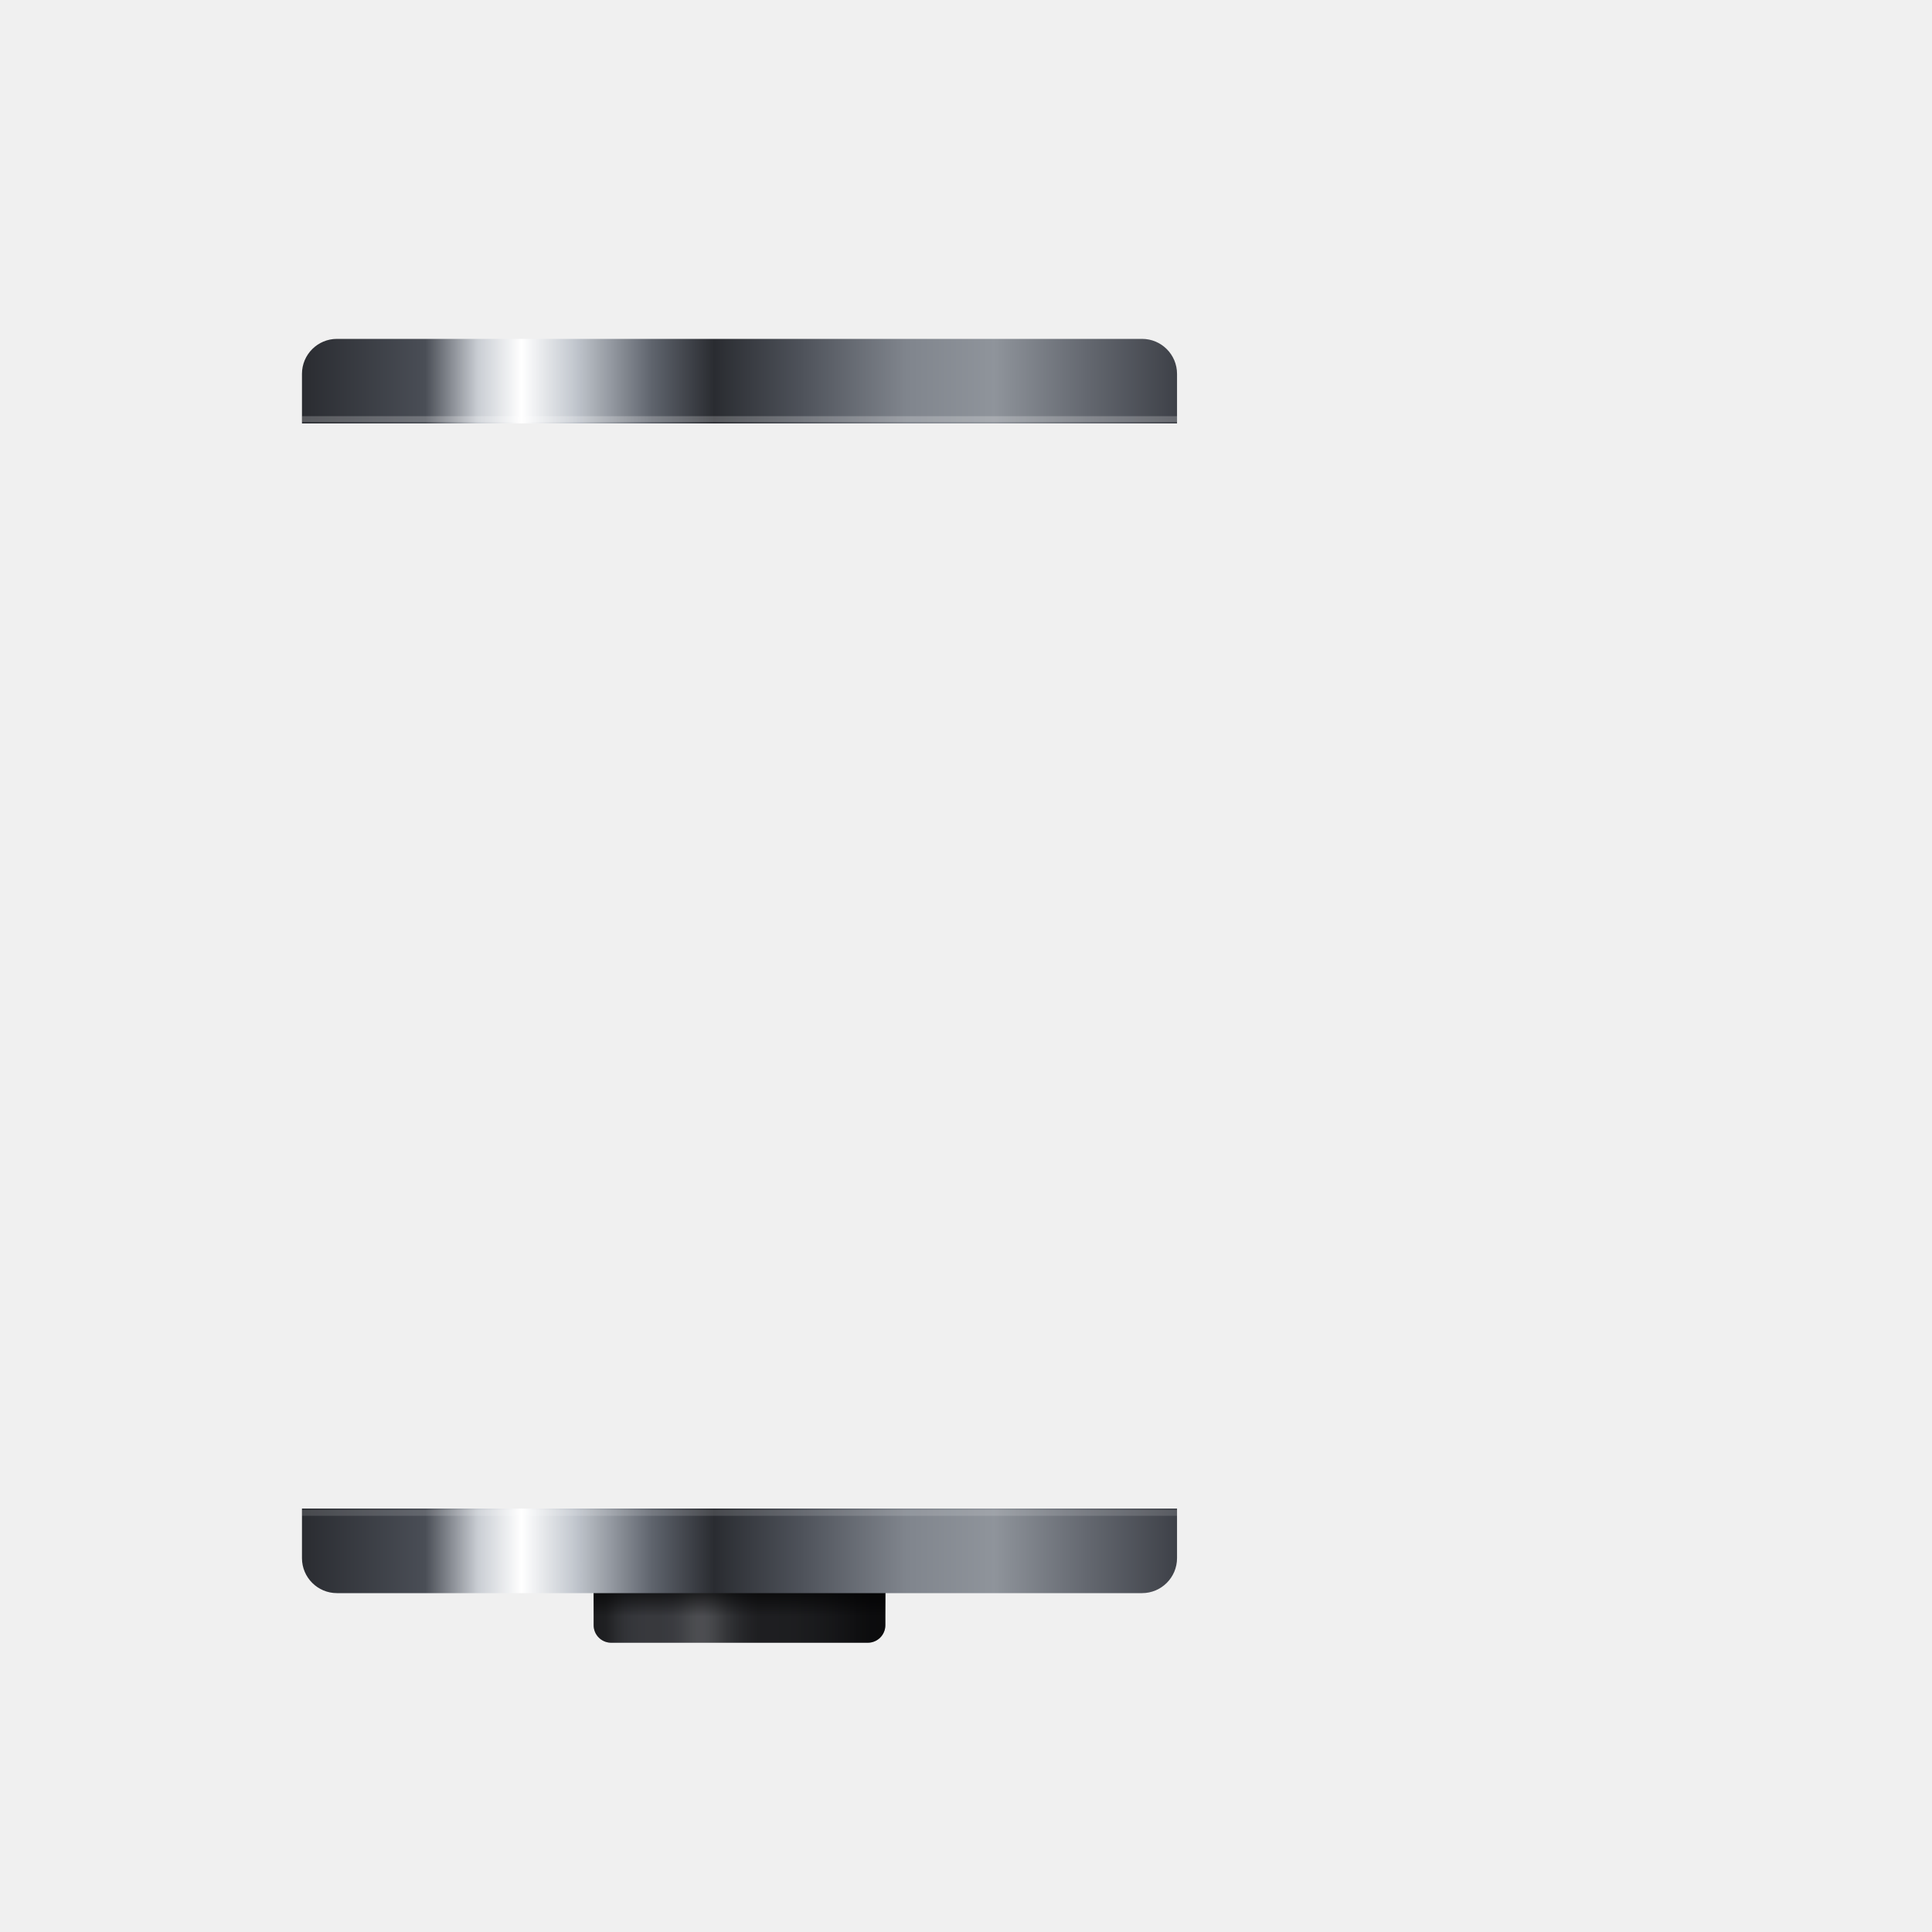
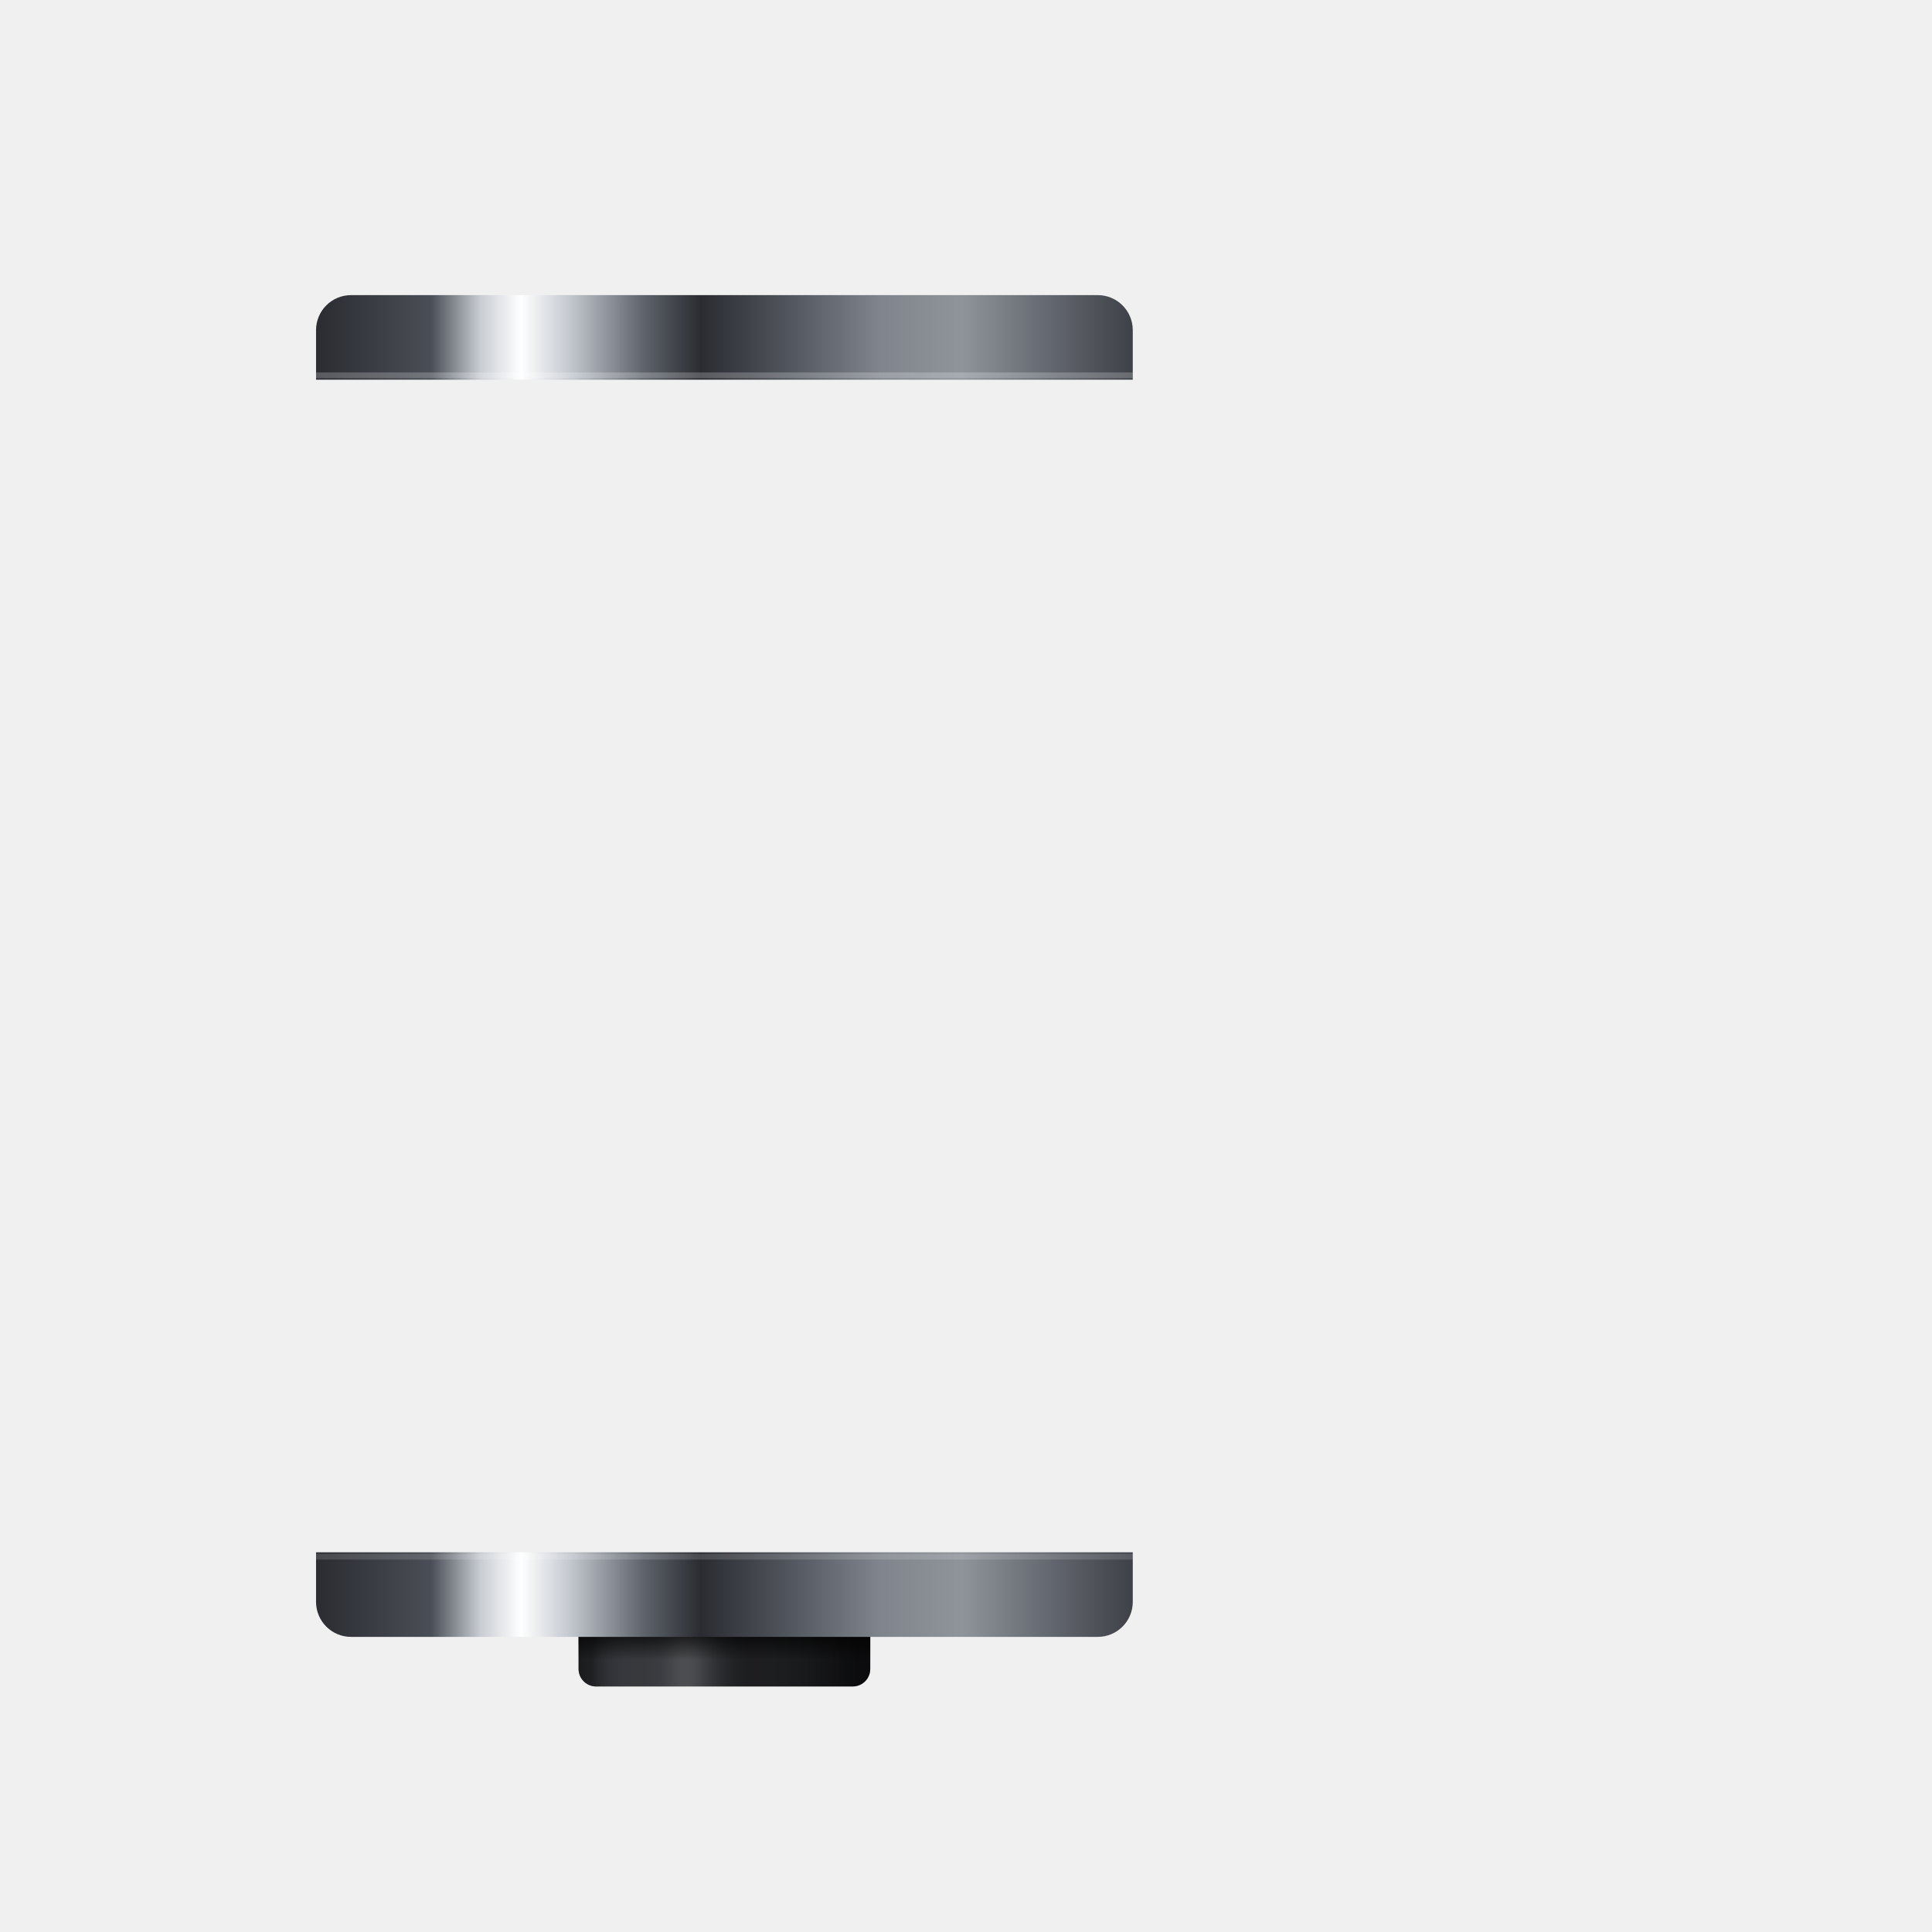
<svg xmlns="http://www.w3.org/2000/svg" viewBox="0 0 1024 1024">
  <defs>
    <clipPath id="o">
-       <path d="M24.00,0.00 h552.00 a24.00,24.00 0 0 1 24.00,24.00 v812.00 a24.00,24.00 0 0 1 -24.00,24.00 h-552.00 a24.00,24.00 0 0 1 -24.00,-24.00 v-812.00 a24.00,24.00 0 0 1 24.00,-24.00 z" />
+       <path d="M24.00,0.00 h512.00 a24.00,24.00 0 0 1 24.00,24.00 v872.00 a24.00,24.00 0 0 1 -24.00,24.00 h-512.00 a24.00,24.00 0 0 1 -24.00,-24.00 v-872.00 a24.00,24.00 0 0 1 24.00,-24.00 z" />
    </clipPath>
-     <linearGradient id="m" gradientUnits="userSpaceOnUse" x1="0" y1="0" x2="600" y2="0">
+     <linearGradient id="m" gradientUnits="userSpaceOnUse" x1="0" y1="0" x2="560" y2="0">
      <stop offset="0" stop-color="#2A2C31" />
      <stop offset="0.141" stop-color="#4A4E56" />
      <stop offset="0.201" stop-color="#C9CDD3" />
      <stop offset="0.251" stop-color="#FFFFFF" />
      <stop offset="0.311" stop-color="#C3C8CF" />
      <stop offset="0.401" stop-color="#5E636C" />
      <stop offset="0.471" stop-color="#2A2C31" />
      <stop offset="0.571" stop-color="#4E525A" />
      <stop offset="0.691" stop-color="#80858D" />
      <stop offset="0.791" stop-color="#8F949B" />
      <stop offset="0.901" stop-color="#62666E" />
      <stop offset="1" stop-color="#3E4148" />
    </linearGradient>
    <linearGradient id="v" x1="0" y1="0" x2="0" y2="1">
      <stop offset="0" stop-color="#fff" stop-opacity="0.10" />
      <stop offset="1" stop-color="#000" stop-opacity="0.35" />
    </linearGradient>
-     <linearGradient id="hub" gradientUnits="userSpaceOnUse" x1="200.0" y1="0" x2="400.0" y2="0">
+     <linearGradient id="hub" gradientUnits="userSpaceOnUse" x1="180.0" y1="0" x2="380.0" y2="0">
      <stop offset="0" stop-color="#2a2b2e" />
      <stop offset="0.021" stop-color="#303135" />
      <stop offset="0.042" stop-color="#323337" />
      <stop offset="0.062" stop-color="#3d3e43" />
      <stop offset="0.083" stop-color="#47494e" />
      <stop offset="0.104" stop-color="#4f5157" />
      <stop offset="0.125" stop-color="#54565d" />
      <stop offset="0.146" stop-color="#575960" />
      <stop offset="0.167" stop-color="#595b62" />
      <stop offset="0.188" stop-color="#5a5c63" />
      <stop offset="0.208" stop-color="#5a5c63" />
      <stop offset="0.229" stop-color="#5a5c63" />
      <stop offset="0.25" stop-color="#5c5e65" />
      <stop offset="0.271" stop-color="#5f6067" />
      <stop offset="0.292" stop-color="#64666d" />
      <stop offset="0.312" stop-color="#6c6e74" />
      <stop offset="0.333" stop-color="#75777c" />
      <stop offset="0.354" stop-color="#7b7d82" />
      <stop offset="0.375" stop-color="#7c7d83" />
      <stop offset="0.396" stop-color="#76787d" />
      <stop offset="0.417" stop-color="#6b6d73" />
      <stop offset="0.438" stop-color="#5f6166" />
      <stop offset="0.458" stop-color="#53555a" />
      <stop offset="0.479" stop-color="#494b50" />
      <stop offset="0.5" stop-color="#414247" />
      <stop offset="0.521" stop-color="#3a3b40" />
      <stop offset="0.542" stop-color="#35363a" />
      <stop offset="0.562" stop-color="#313236" />
      <stop offset="0.583" stop-color="#303135" />
      <stop offset="0.604" stop-color="#303135" />
      <stop offset="0.625" stop-color="#303135" />
      <stop offset="0.646" stop-color="#2f3034" />
      <stop offset="0.667" stop-color="#2f3033" />
      <stop offset="0.688" stop-color="#2e2f33" />
      <stop offset="0.708" stop-color="#2d2e31" />
      <stop offset="0.729" stop-color="#2b2c30" />
      <stop offset="0.75" stop-color="#2a2b2e" />
      <stop offset="0.771" stop-color="#28292d" />
      <stop offset="0.792" stop-color="#26272a" />
      <stop offset="0.812" stop-color="#242528" />
      <stop offset="0.833" stop-color="#222226" />
      <stop offset="0.854" stop-color="#1f2023" />
      <stop offset="0.875" stop-color="#1d1d20" />
      <stop offset="0.896" stop-color="#1a1a1d" />
      <stop offset="0.917" stop-color="#17181a" />
      <stop offset="0.938" stop-color="#151518" />
      <stop offset="0.958" stop-color="#131416" />
      <stop offset="0.979" stop-color="#131315" />
      <stop offset="1" stop-color="#141417" />
    </linearGradient>
    <linearGradient id="hsh" x1="0" y1="0" x2="0" y2="1">
      <stop offset="0" stop-color="#000" stop-opacity="0.7" />
      <stop offset="1" stop-color="#000" stop-opacity="0" />
    </linearGradient>
  </defs>
-   <g transform="translate(160.05,179.61) scale(0.773)">
-     <path d="M200.0,858 h200 v24 a12,12 0 0 1 -12,12 h-176 a12,12 0 0 1 -12,-12 z" fill="url(#hub)" />
-     <path d="M200.0,858 h200 v24 a12,12 0 0 1 -12,12 h-176 a12,12 0 0 1 -12,-12 z" fill="#000" fill-opacity="0.38" />
-     <rect x="200.0" y="858" width="200" height="18" fill="url(#hsh)" />
+   <g transform="translate(167.51,156.42) scale(0.773)">
+     <path d="M180.0,918 h200 v24 a12,12 0 0 1 -12,12 h-176 a12,12 0 0 1 -12,-12 z" fill="url(#hub)" />
+     <path d="M180.0,918 h200 v24 a12,12 0 0 1 -12,12 h-176 a12,12 0 0 1 -12,-12 z" fill="#000" fill-opacity="0.38" />
+     <rect x="180.0" y="918" width="200" height="18" fill="url(#hsh)" />
    <g clip-path="url(#o)">
-       <rect x="-80" y="-80" width="680" height="138" fill="url(#m)" />
-       <rect x="-80" y="802" width="680" height="138" fill="url(#m)" />
-       <rect x="-80" y="53" width="680" height="4" fill="#fff" fill-opacity="0.22" />
-       <rect x="-80" y="803" width="680" height="4" fill="#fff" fill-opacity="0.14" />
+       <rect x="-80" y="-80" width="640" height="138" fill="url(#m)" />
+       <rect x="-80" y="862" width="640" height="138" fill="url(#m)" />
+       <rect x="-80" y="53" width="640" height="4" fill="#fff" fill-opacity="0.22" />
+       <rect x="-80" y="863" width="640" height="4" fill="#fff" fill-opacity="0.14" />
    </g>
  </g>
</svg>
